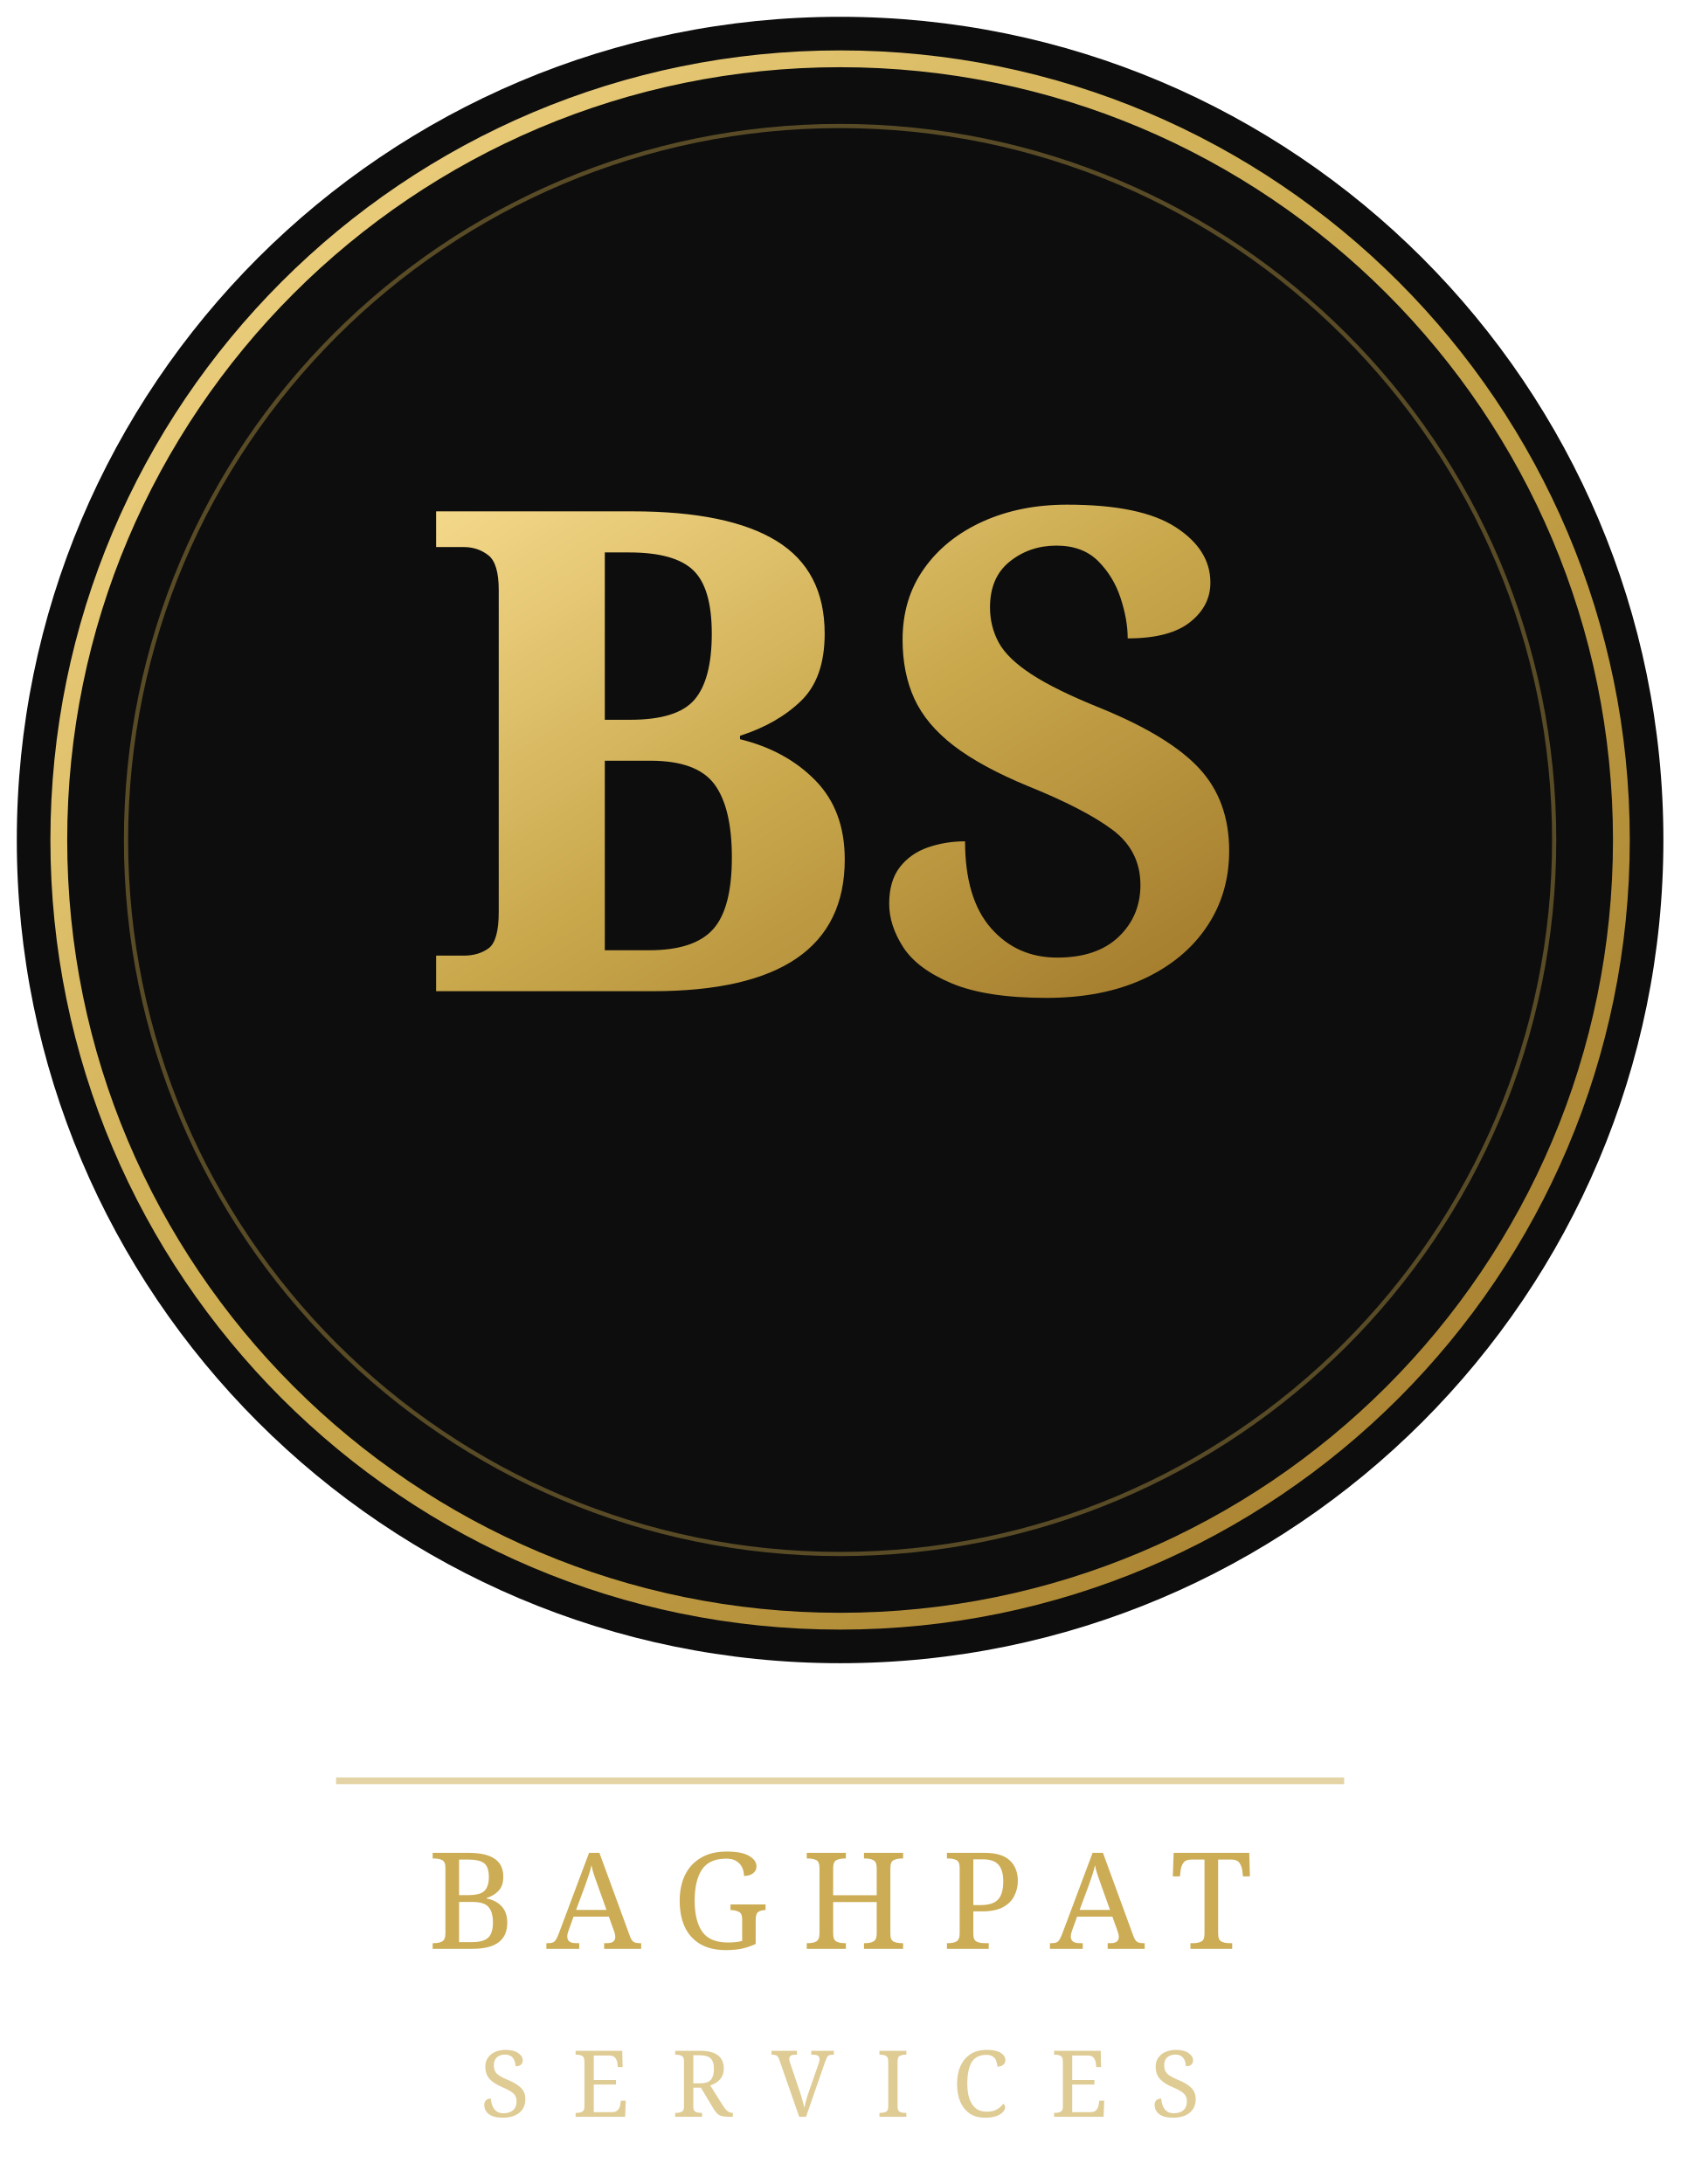
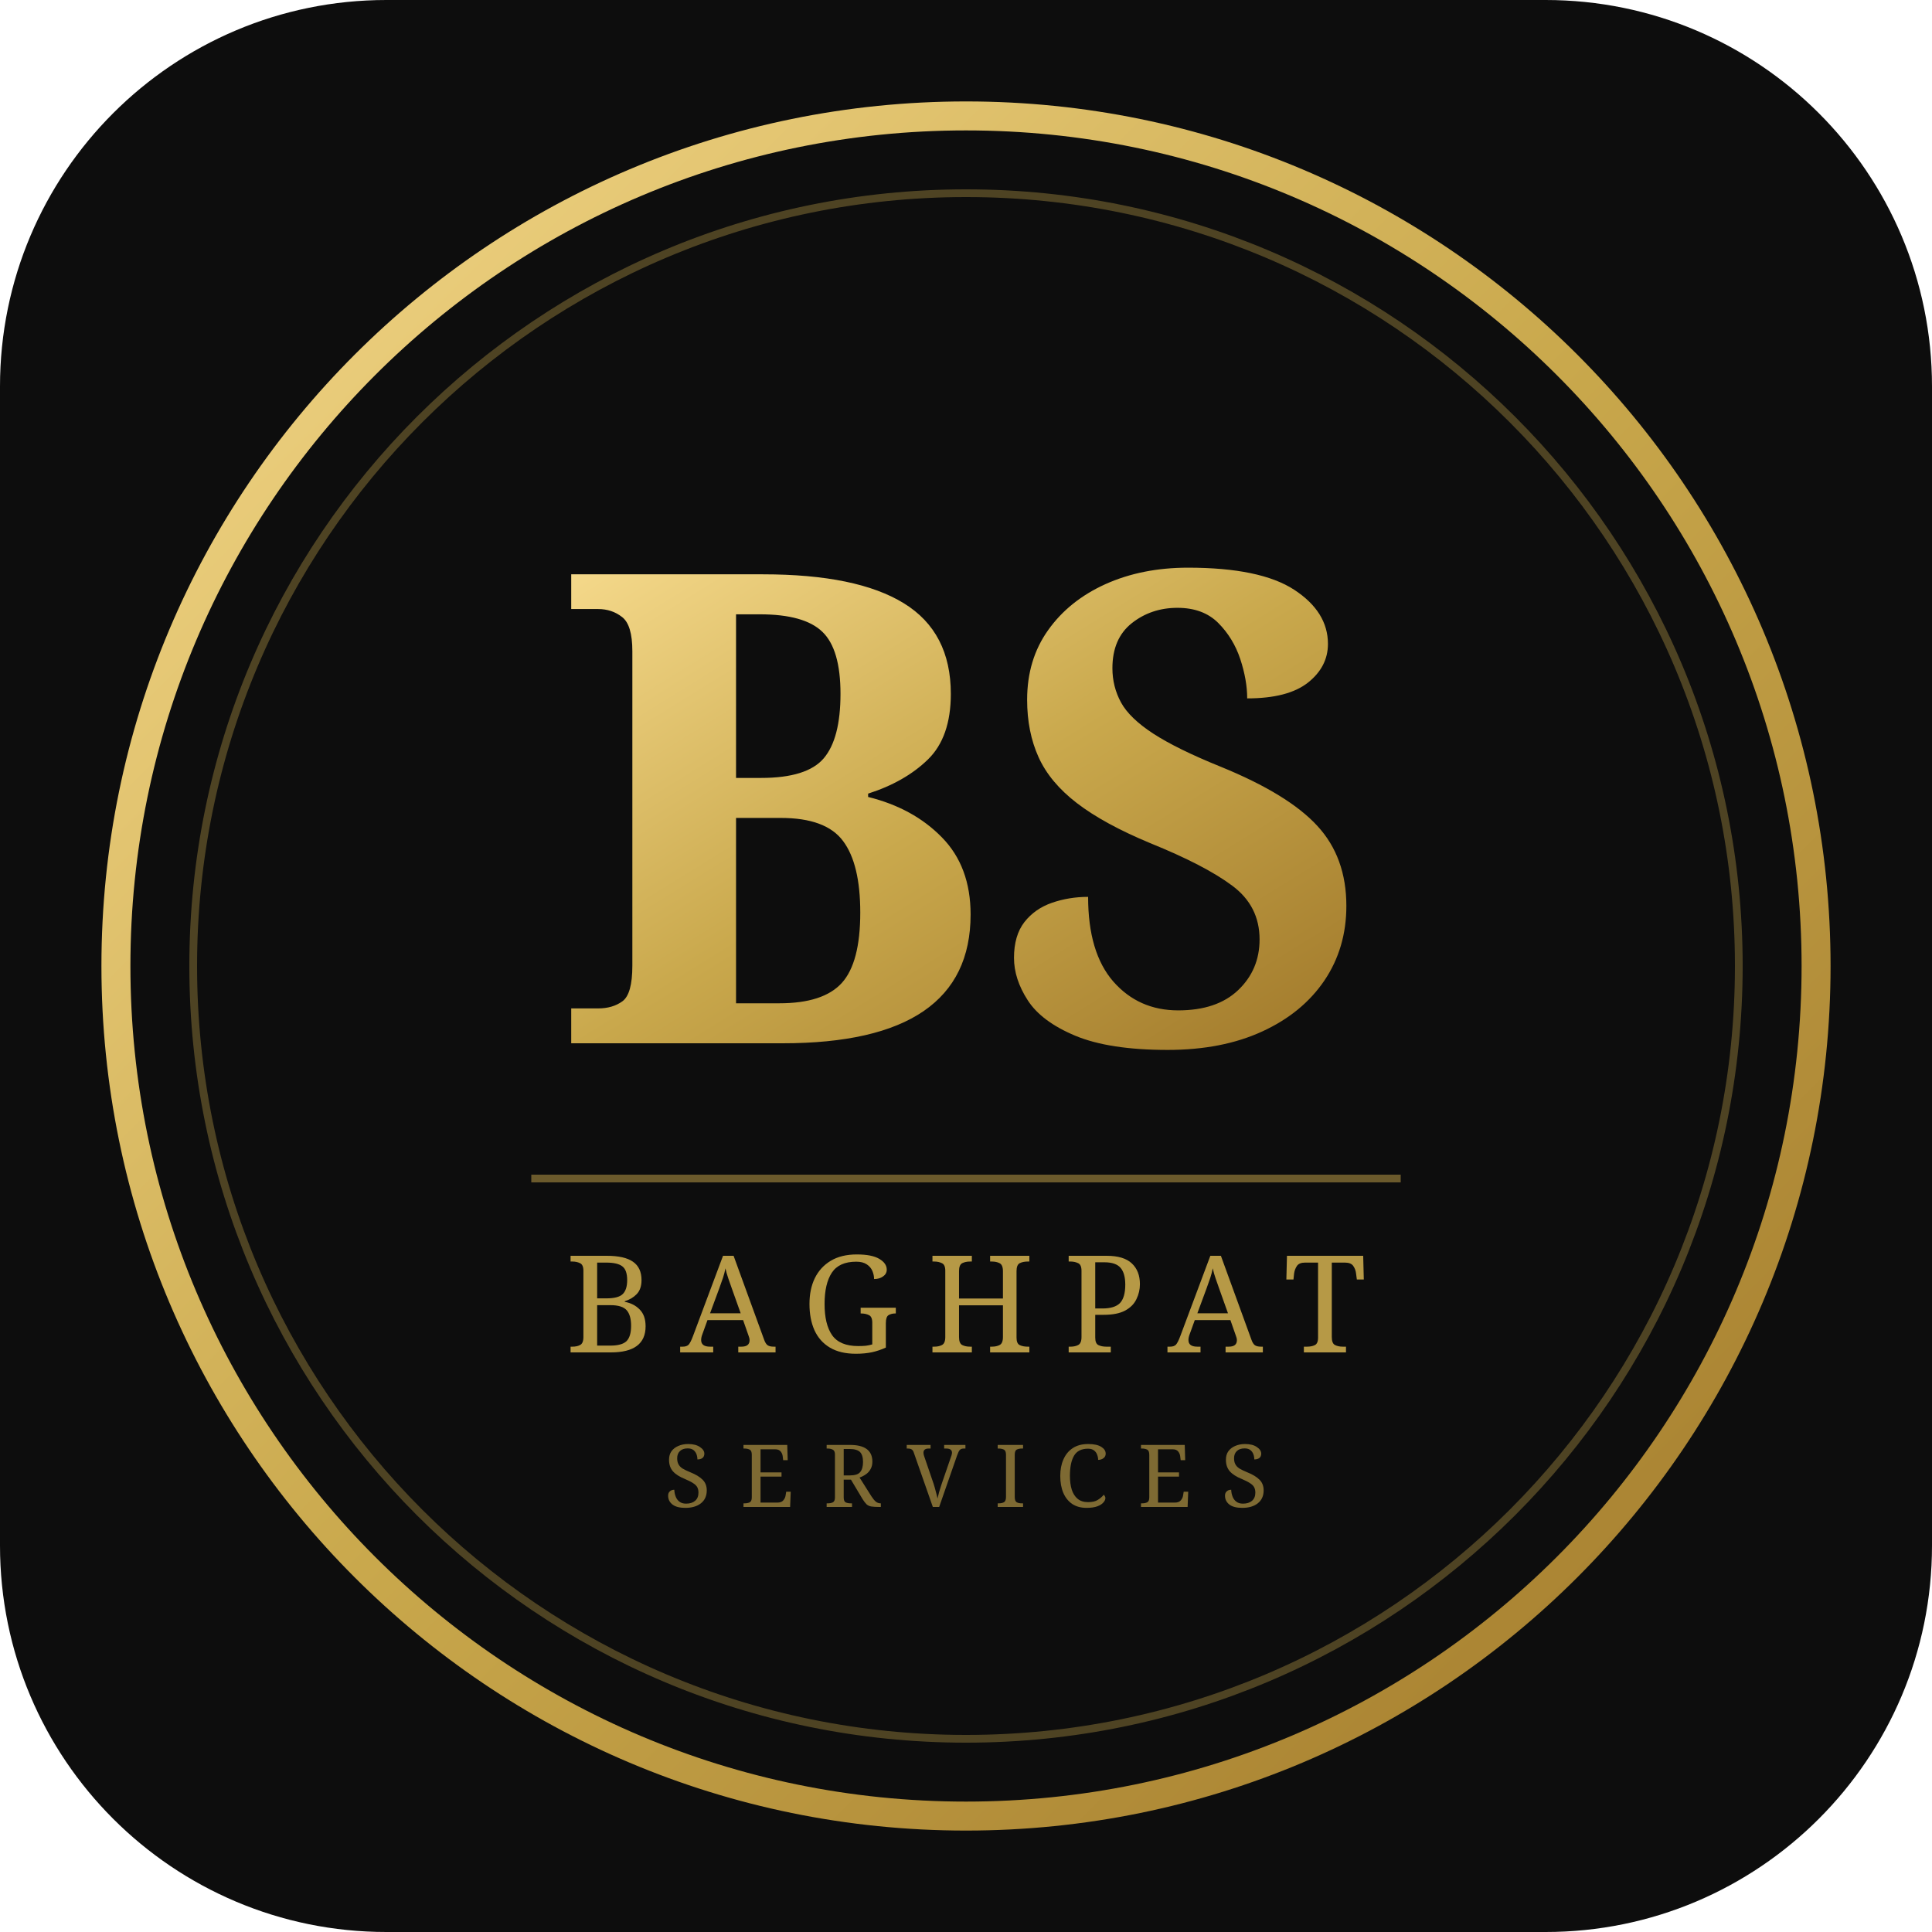
- <svg xmlns="http://www.w3.org/2000/svg" viewBox="0 0 200 260" width="400" height="520">
+ <svg xmlns="http://www.w3.org/2000/svg" viewBox="0 0 200 200" width="400" height="400">
  <defs>
    <linearGradient id="g" x1="0%" y1="0%" x2="100%" y2="100%">
      <stop offset="0%" stop-color="#F5D98B" />
      <stop offset="50%" stop-color="#C9A84C" />
      <stop offset="100%" stop-color="#A0782A" />
    </linearGradient>
  </defs>
-   <circle cx="100" cy="100" r="98" fill="#0d0d0d" />
-   <circle cx="100" cy="100" r="93" fill="none" stroke="url(#g)" stroke-width="2" />
-   <circle cx="100" cy="100" r="85" fill="none" stroke="#C9A84C" stroke-width="0.5" opacity="0.4" />
-   <text x="100" y="118" text-anchor="middle" font-family="Georgia, serif" font-size="80" font-weight="bold" fill="url(#g)">BS</text>
-   <line x1="40" y1="212" x2="160" y2="212" stroke="#C9A84C" stroke-width="0.8" opacity="0.5" />
-   <text x="100" y="232" text-anchor="middle" font-family="Georgia, serif" font-size="16" letter-spacing="4" fill="#C9A84C" opacity="0.95">BAGHPAT</text>
-   <text x="100" y="252" text-anchor="middle" font-family="Georgia, serif" font-size="11" letter-spacing="5" fill="#C9A84C" opacity="0.6">SERVICES</text>
+   <rect width="200" height="200" rx="40" fill="#0d0d0d" />
+   <circle cx="100" cy="100" r="88" fill="none" stroke="url(#g)" stroke-width="3" />
+   <circle cx="100" cy="100" r="80" fill="none" stroke="#C9A84C" stroke-width="0.8" opacity="0.35" />
+   <text x="100" y="108" text-anchor="middle" font-family="Georgia, serif" font-size="68" font-weight="bold" fill="url(#g)">BS</text>
+   <line x1="55" y1="122" x2="145" y2="122" stroke="#C9A84C" stroke-width="0.8" opacity="0.5" />
+   <text x="100" y="140" text-anchor="middle" font-family="Georgia, serif" font-size="14" letter-spacing="3" fill="#C9A84C" opacity="0.9">BAGHPAT</text>
+   <text x="100" y="156" text-anchor="middle" font-family="Georgia, serif" font-size="9" letter-spacing="3" fill="#C9A84C" opacity="0.6">SERVICES</text>
</svg>
